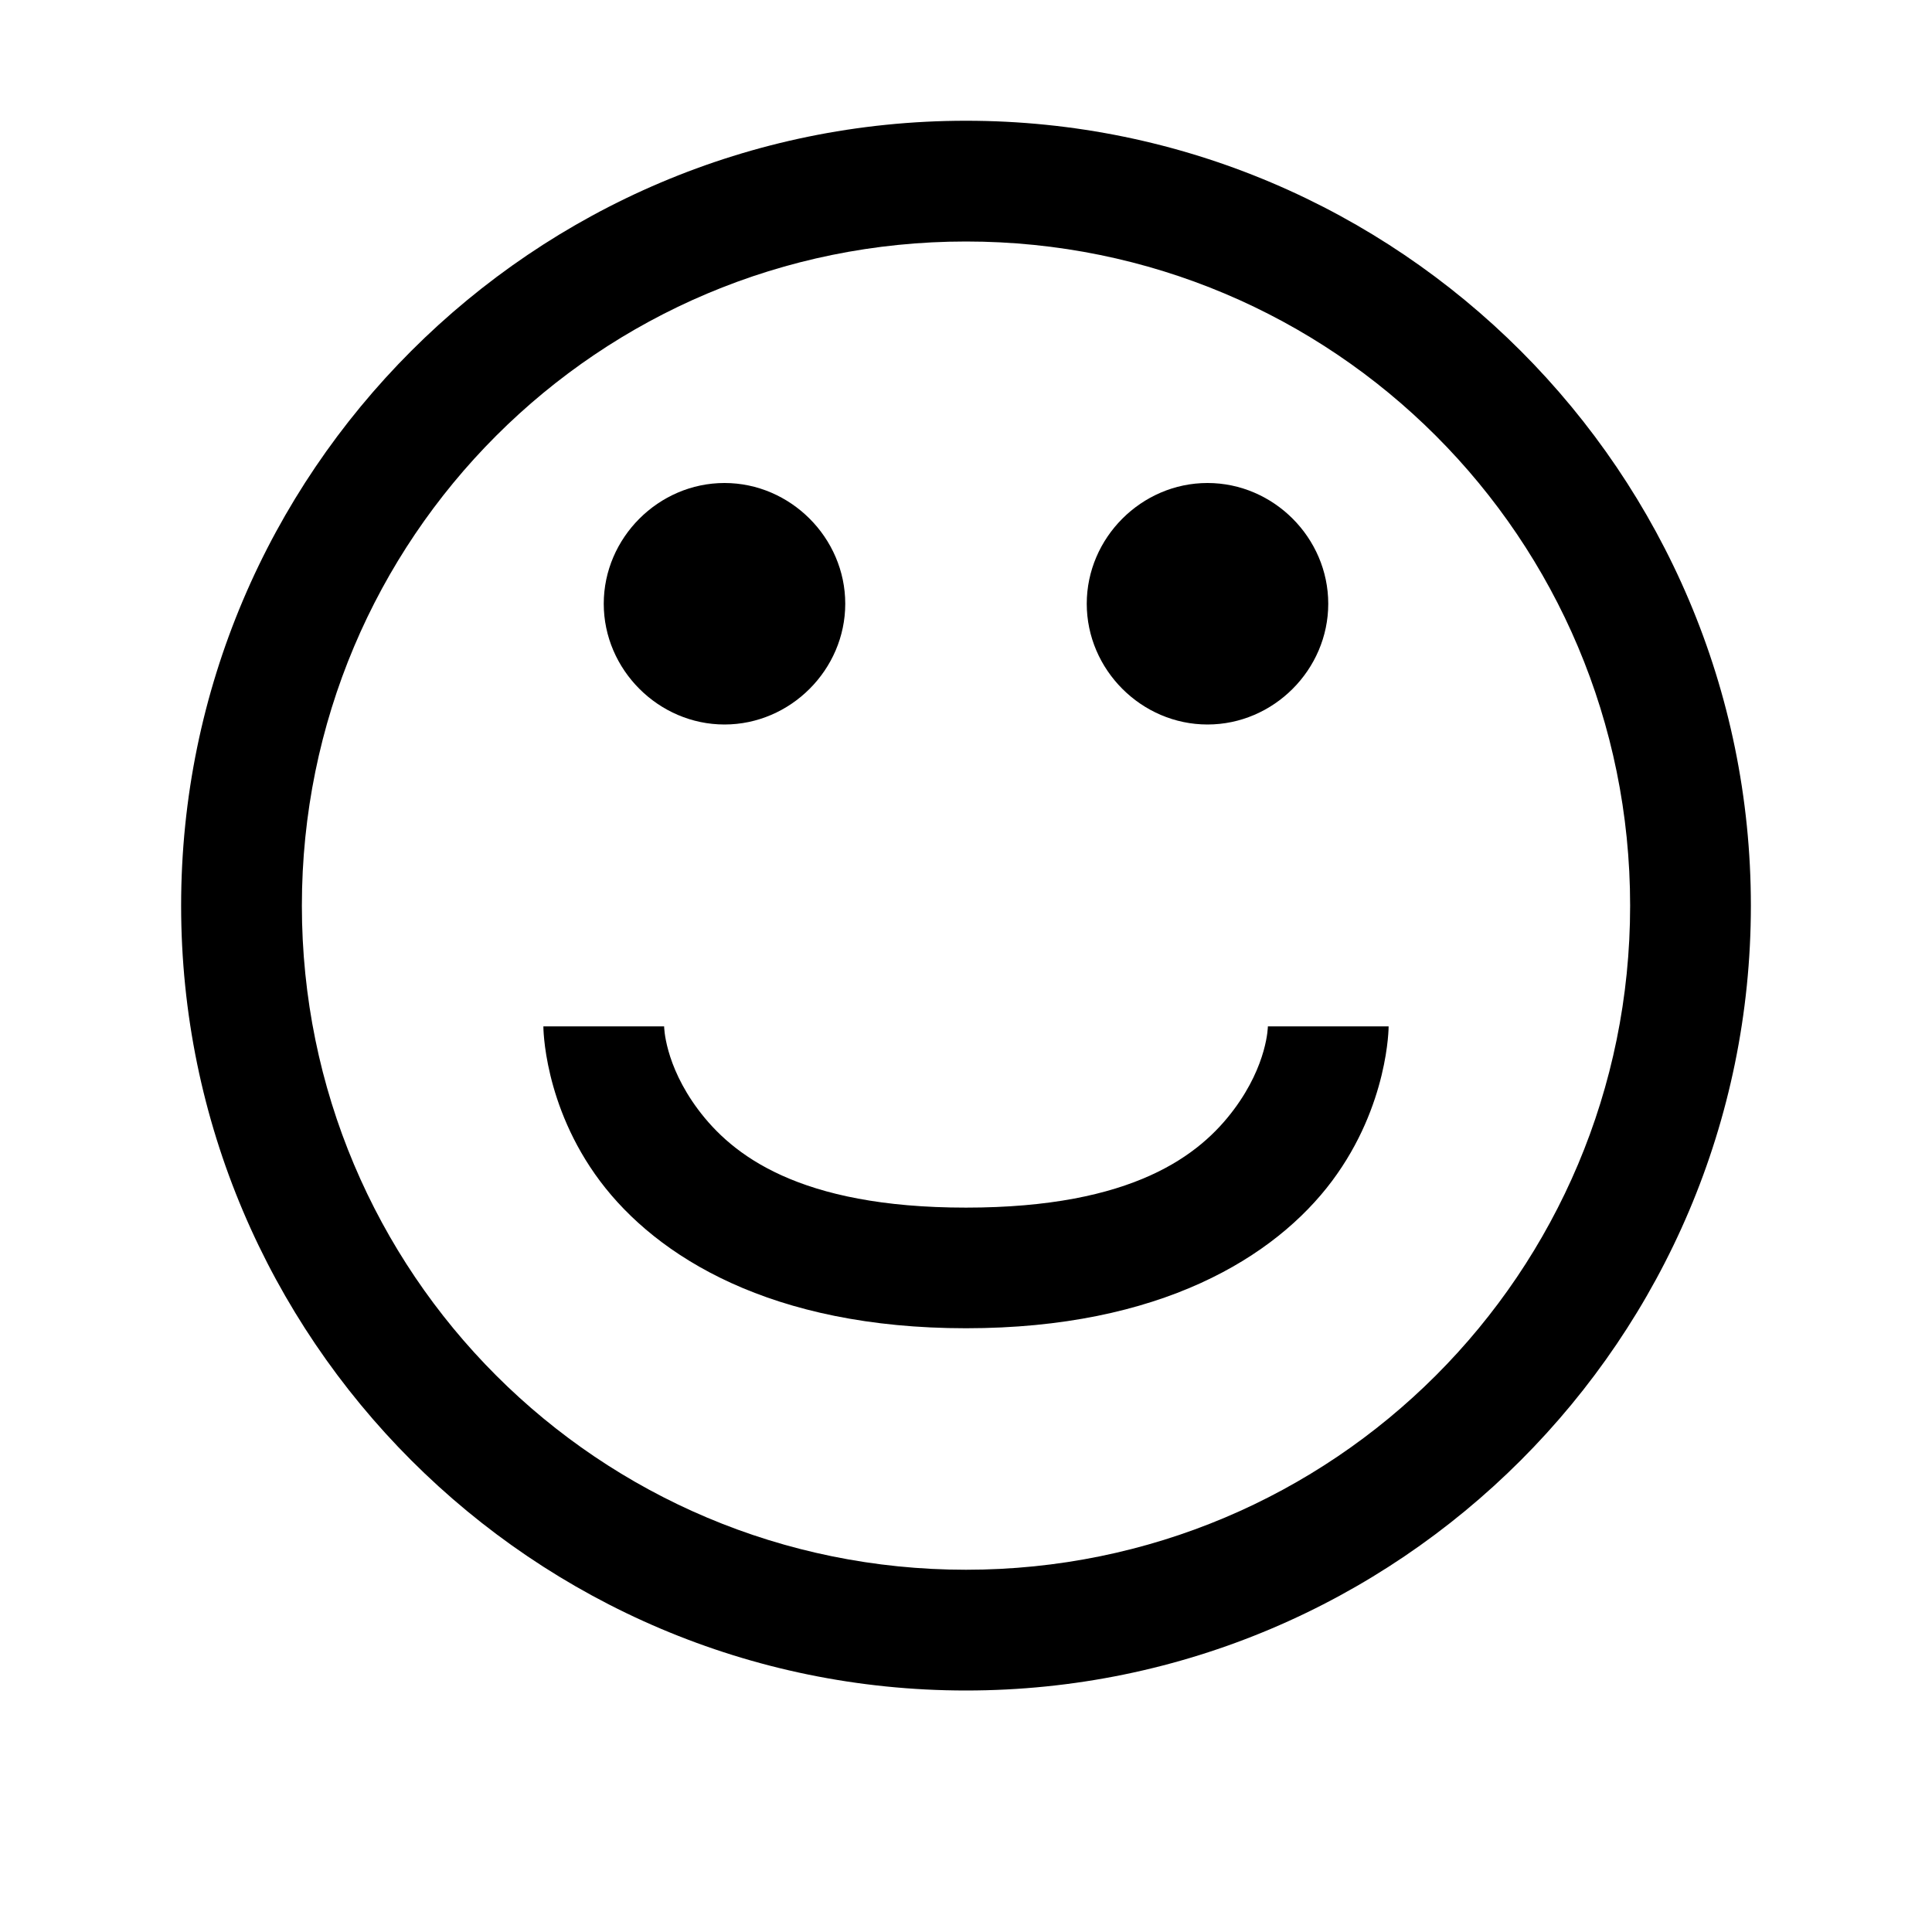
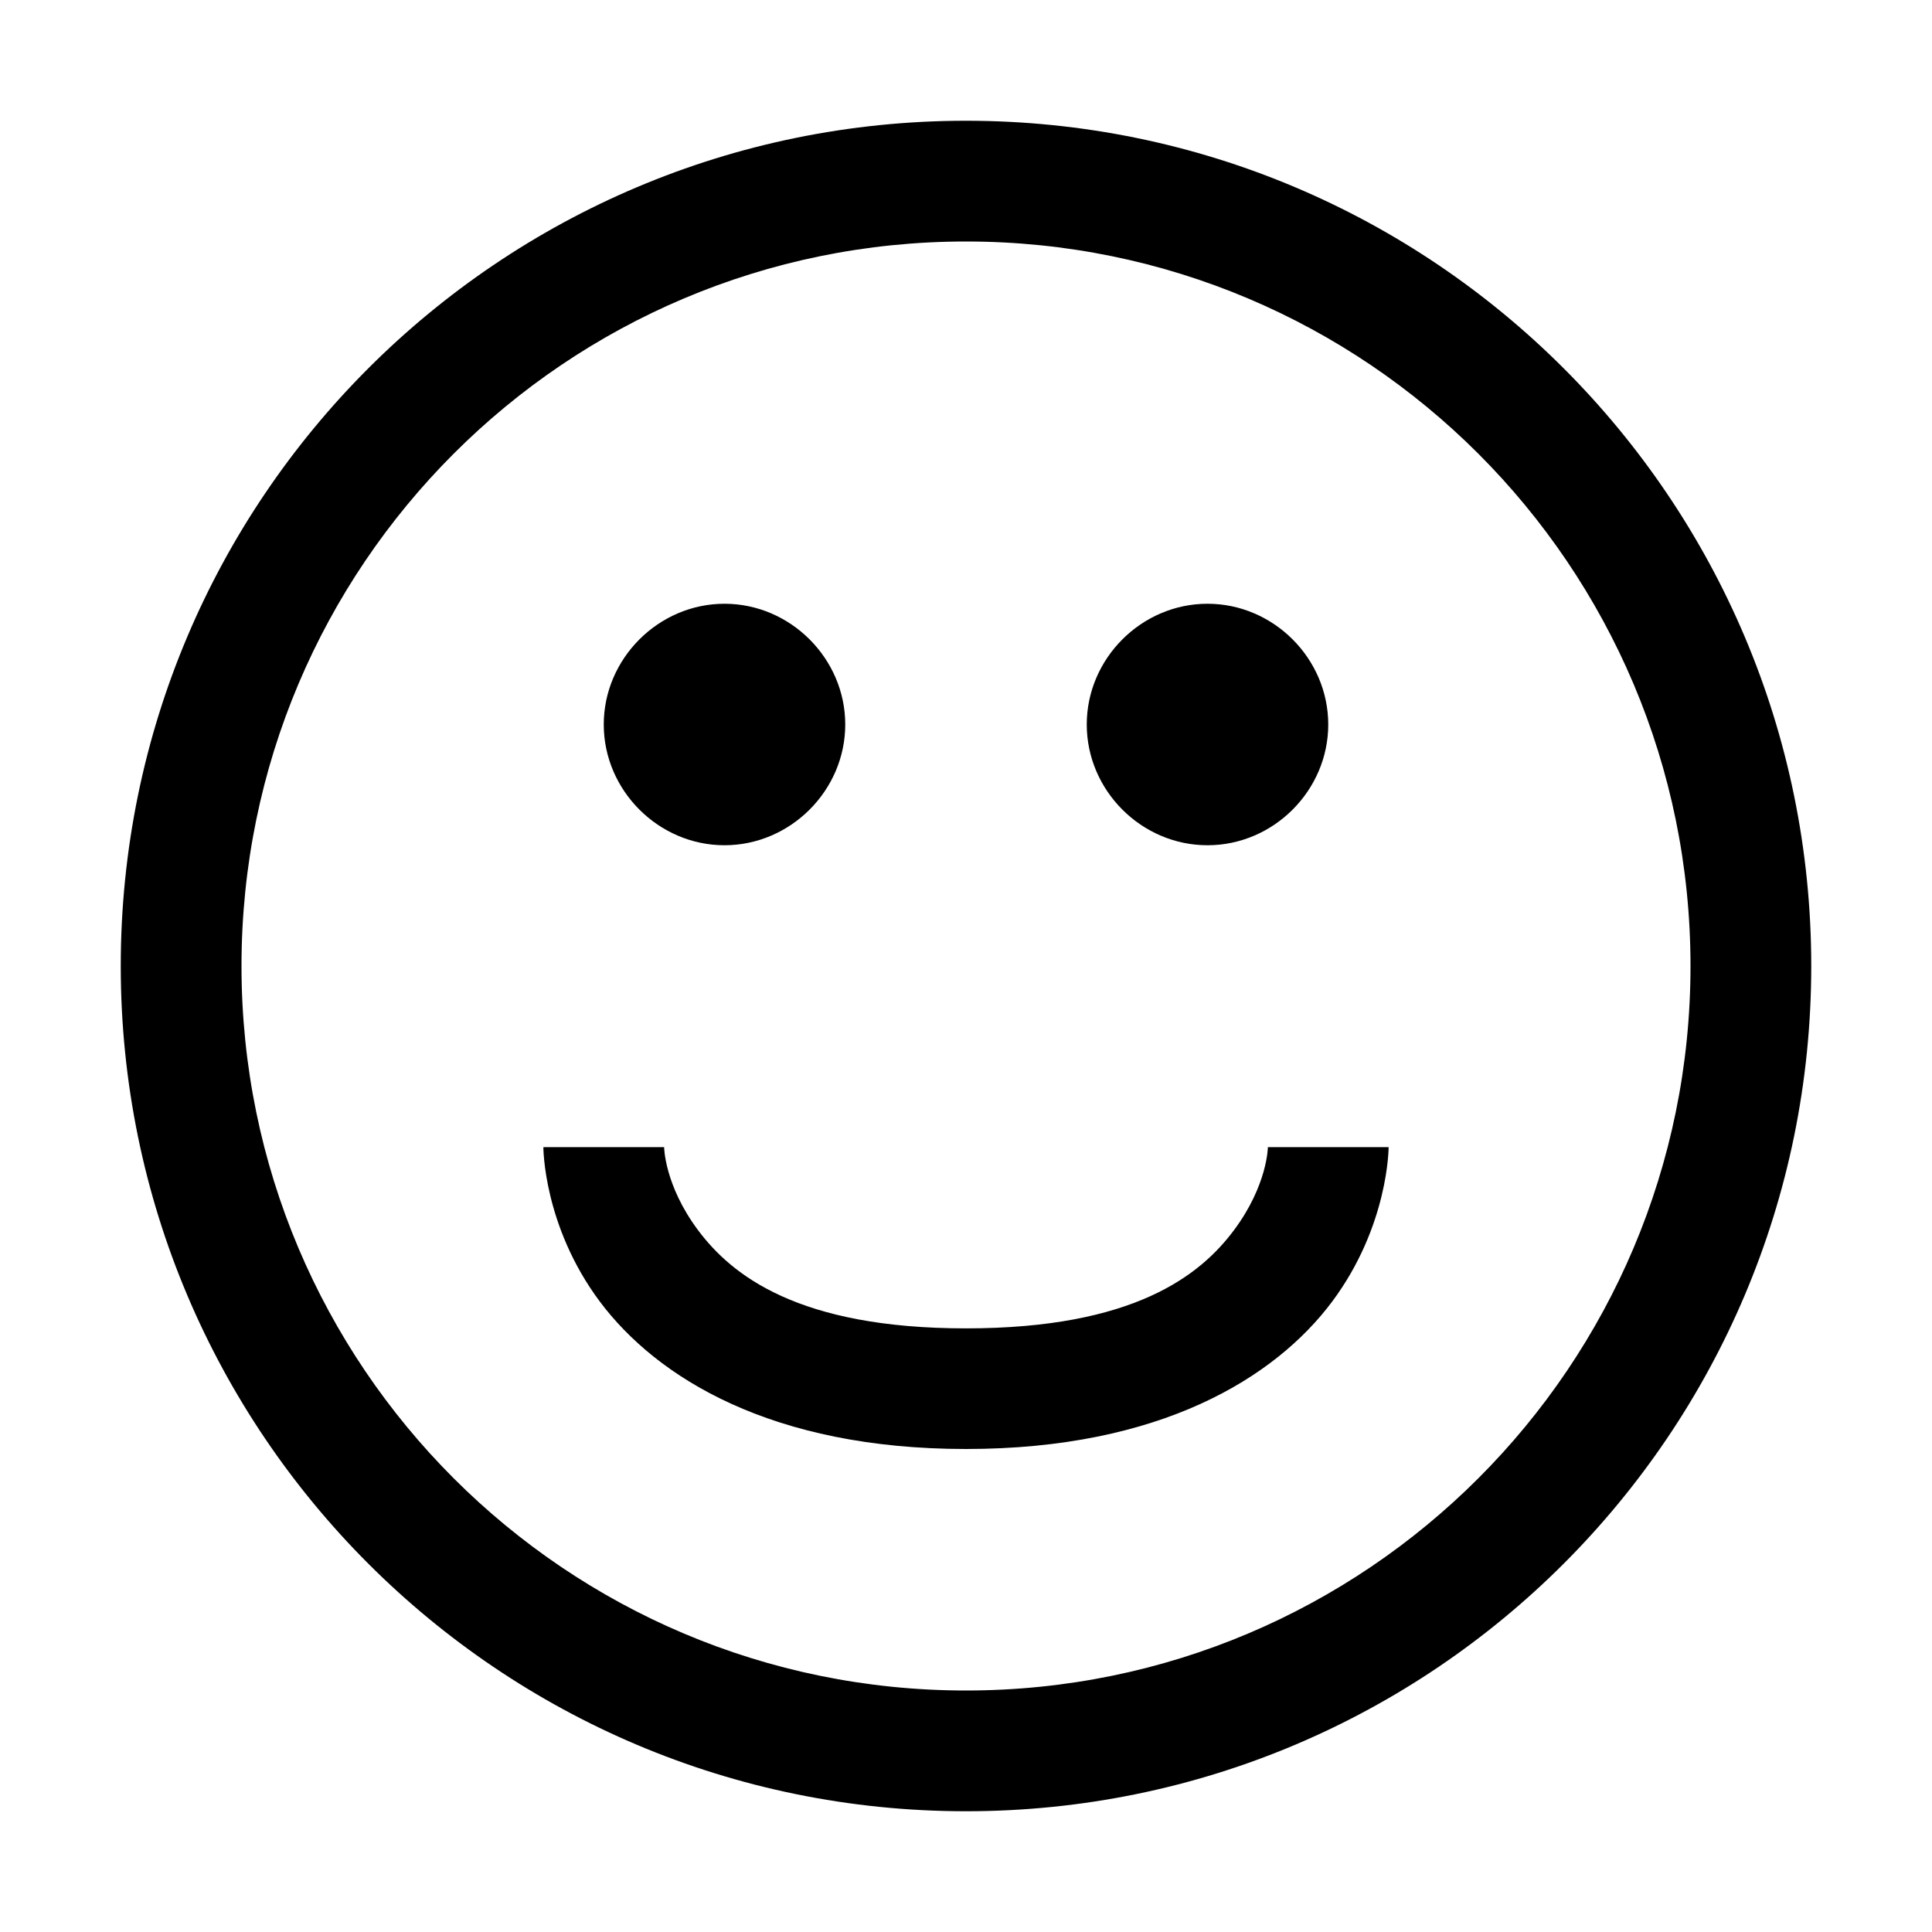
<svg xmlns="http://www.w3.org/2000/svg" version="1.1" id="svg2" x="0px" y="0px" width="16px" height="16px" viewBox="0 0 16 16" enable-background="new 0 0 16 16" xml:space="preserve">
-   <defs>
- 	
- 	
- 		</defs>
-   <path d="M8,1C4.416,1,1.5,3.916,1.5,7.5S4.416,14,8,14s6.5-2.916,6.5-6.5S11.584,1,8,1z M8,2c3.043,0,5.5,2.457,5.5,5.5  S11.043,13,8,13s-5.5-2.457-5.5-5.5S4.957,2,8,2z M6,4C5.454,4,5,4.454,5,5s0.454,1,1,1s1-0.454,1-1S6.546,4,6,4z M10,4  C9.453,4,9,4.454,9,5s0.453,1,1,1s1-0.454,1-1S10.547,4,10,4z M4.5,8.5c0,0-0.002,0.652,0.469,1.281C5.44,10.409,6.389,11,8,11  c1.611,0,2.561-0.591,3.031-1.219C11.501,9.152,11.5,8.5,11.5,8.5h-1c0,0-0.002,0.314-0.281,0.688S9.389,10.001,8,10.001  c-1.389,0-1.94-0.44-2.219-0.813C5.502,8.814,5.5,8.5,5.5,8.5H4.5z" />
+   <defs id="defs4" />
+   <path id="path2988" style="fill:#000000;fill-opacity:1;stroke:none" d="M 8,1 C 4.134,1 1,4.134 1,8 c 0,3.866 3.134,7 7,7 3.866,0 7,-3.134 7,-7 C 15,4.134 11.866,1 8,1 z m 0,1 c 3.314,0 6,2.686 6,6 0,3.314 -2.686,6 -6,6 C 4.686,14 2,11.314 2,8 2,4.686 4.686,2 8,2 z M 6,5 C 5.454,5 5,5.454 5,6 5,6.546 5.454,7 6,7 6.546,7 7,6.546 7,6 7,5.454 6.546,5 6,5 z m 4,0 C 9.453,5 9,5.454 9,6 9,6.546 9.453,7 10,7 10.547,7 11,6.546 11,6 11,5.454 10.547,5 10,5 z M 4.5,9.5 c 0,0 -0.002,0.652 0.469,1.281 C 5.44,11.409 6.389,12 8,12 9.611,12 10.561,11.409 11.031,10.781 11.501,10.152 11.5,9.5 11.5,9.5 l -1,0 c 0,0 -0.002,0.314 -0.281,0.688 C 9.94,10.562 9.389,11.001 8,11.001 6.611,11.001 6.06,10.561 5.781,10.188 5.502,9.814 5.5,9.5 5.5,9.5 z" />
</svg>
